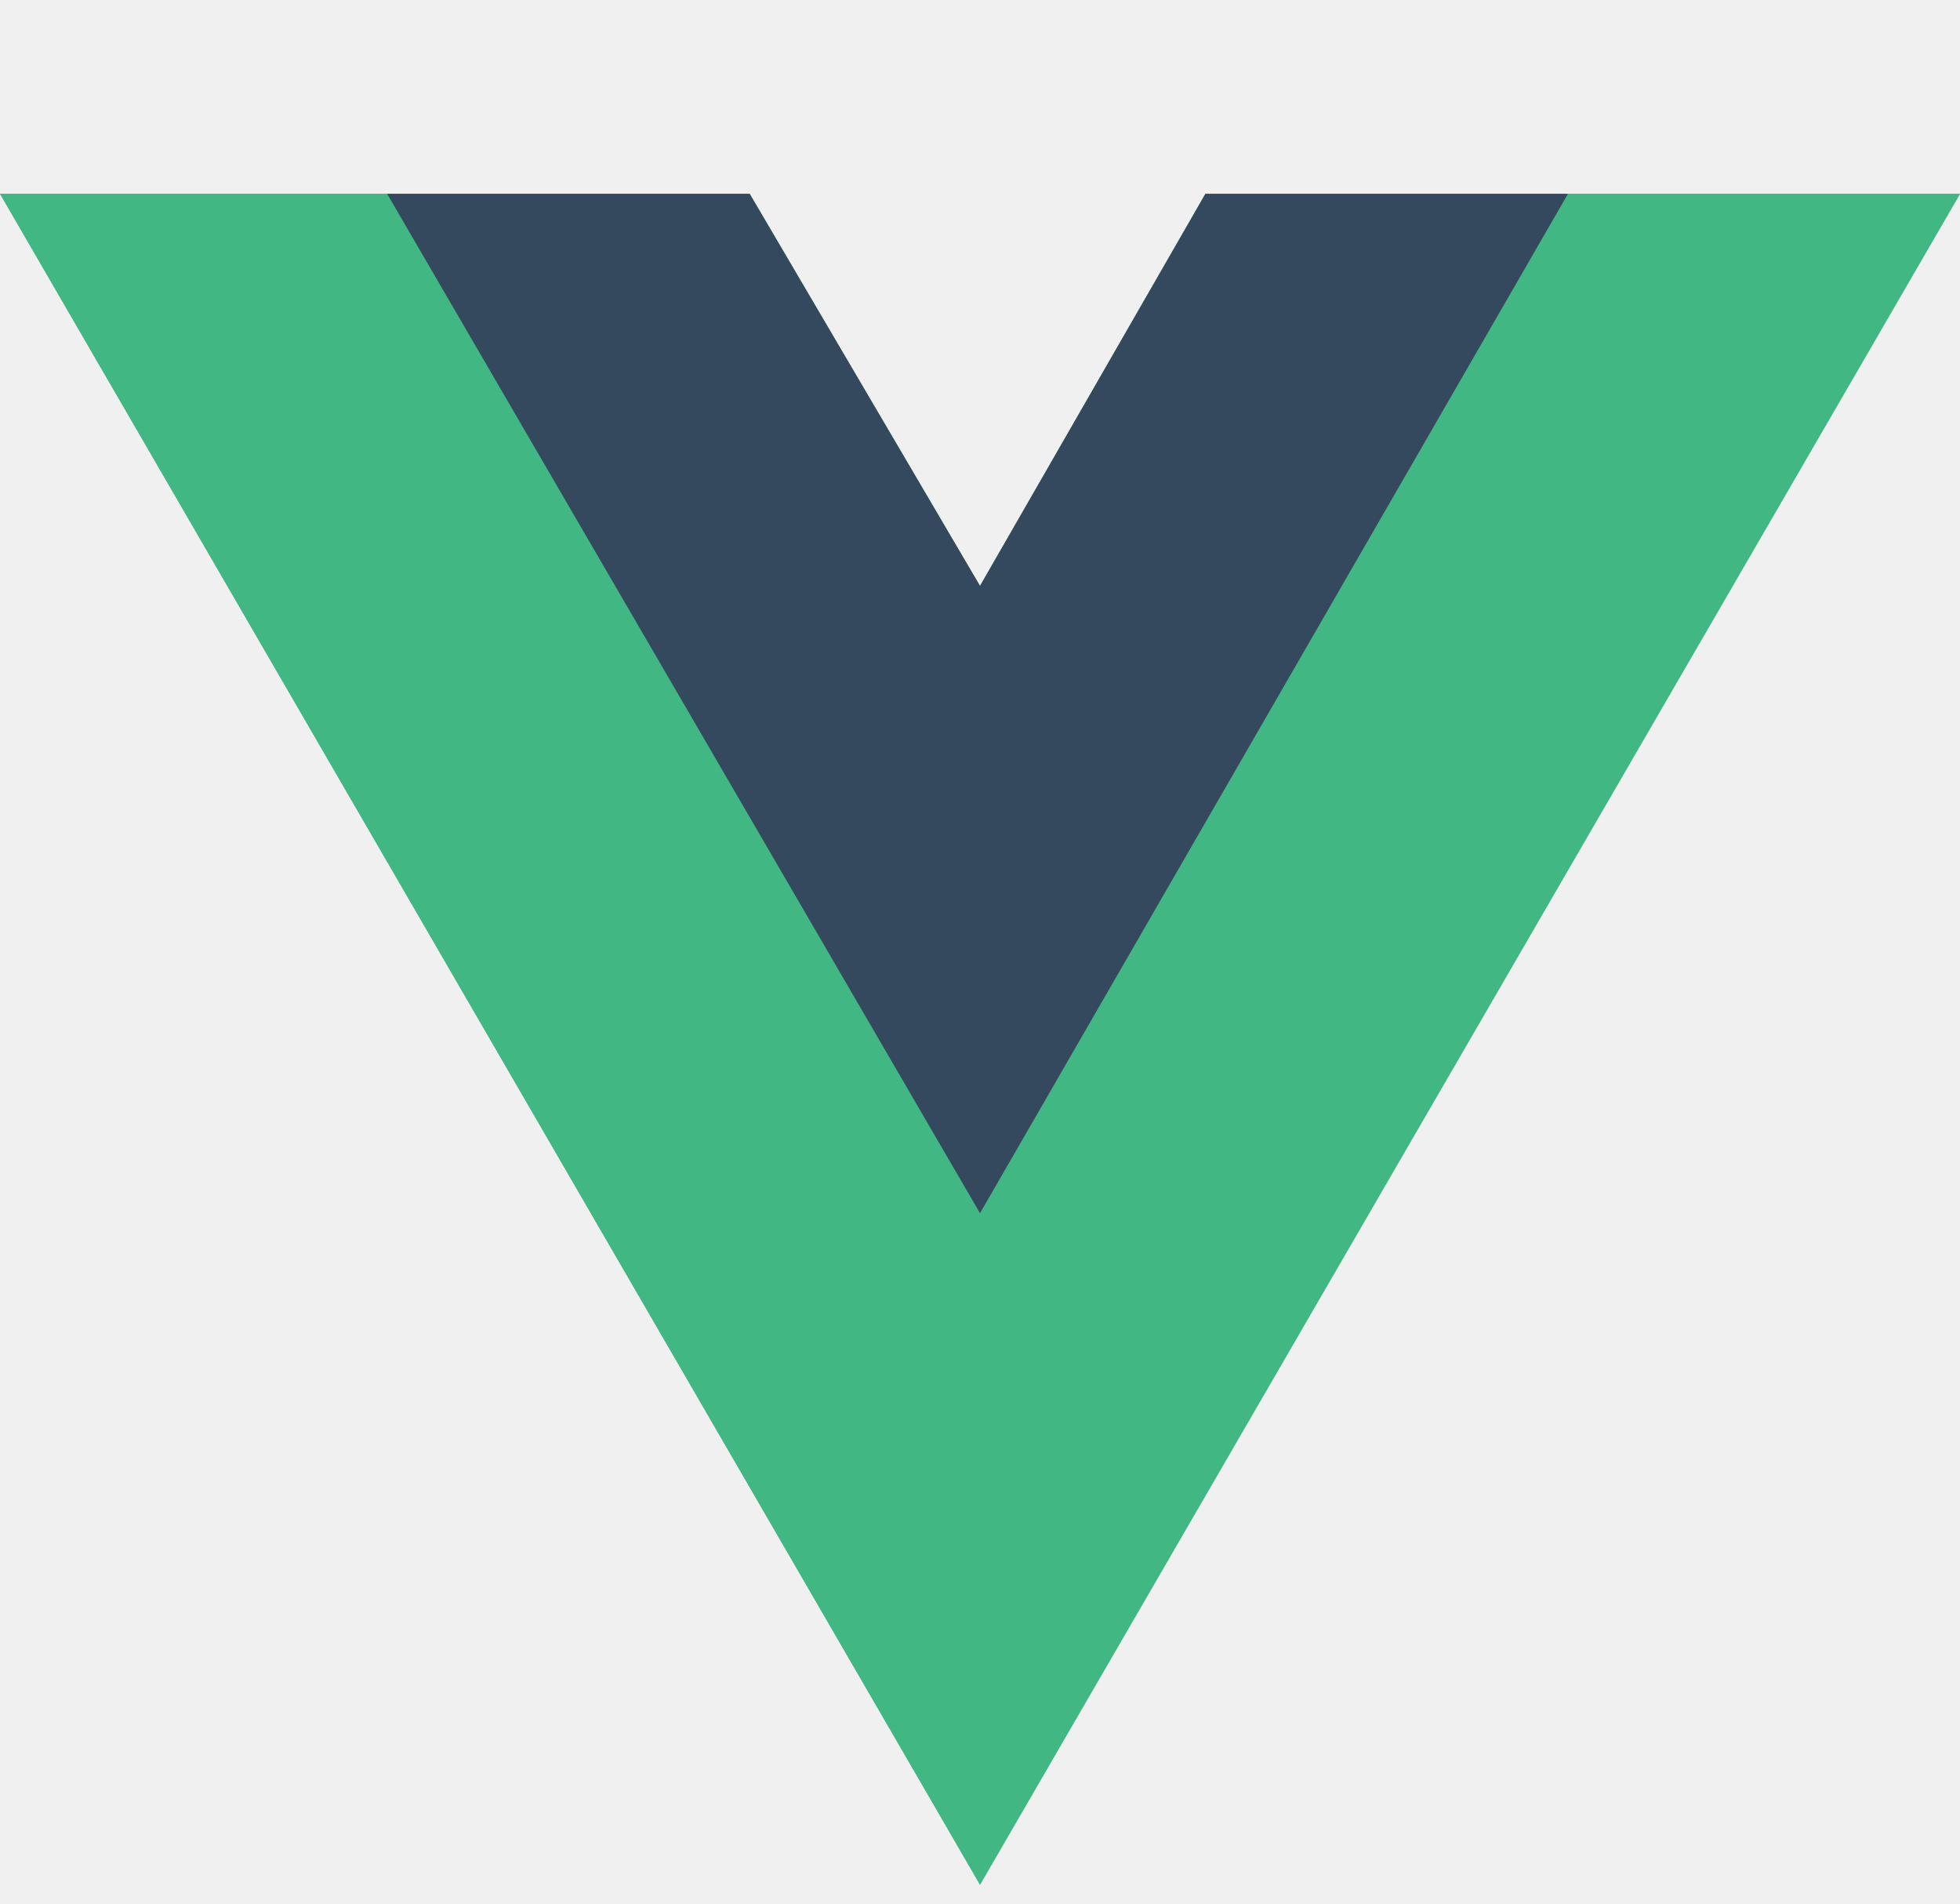
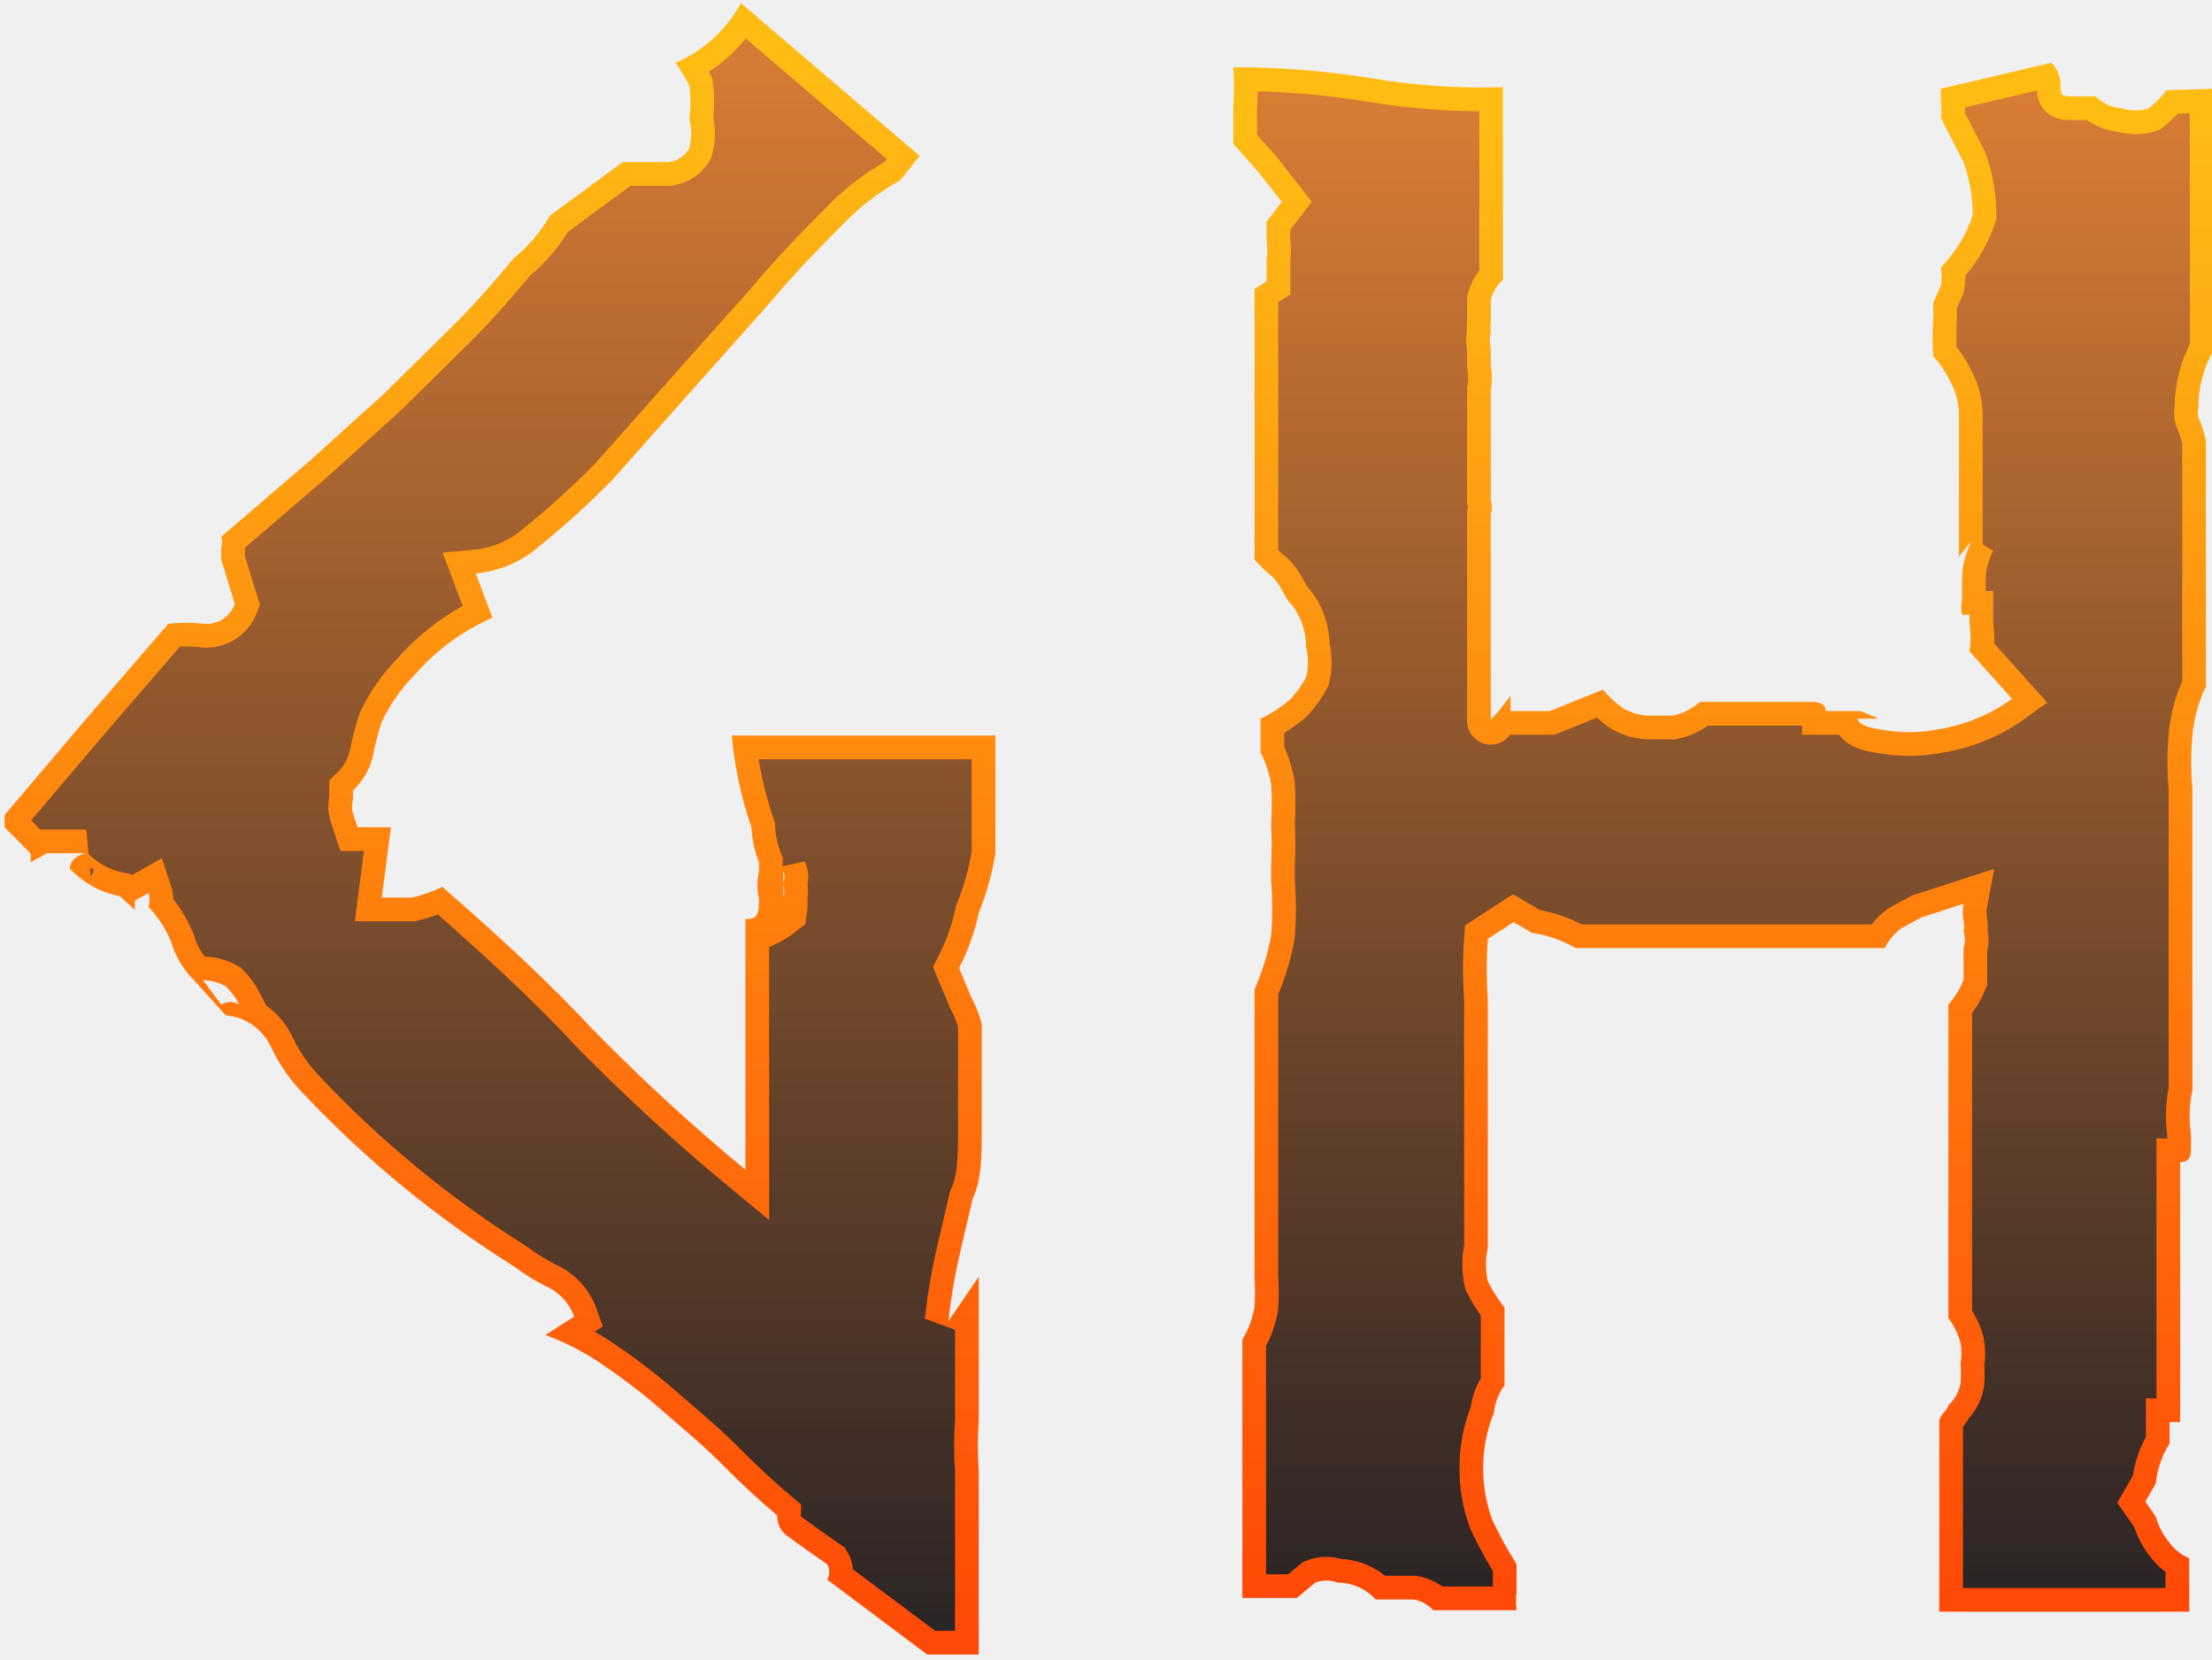
- <svg xmlns="http://www.w3.org/2000/svg" aria-hidden="true" role="img" class="iconify iconify--logos" width="37.07" height="36" preserveAspectRatio="xMidYMid meet" viewBox="0 0 256 198">
-   <path fill="#41B883" d="M204.8 0H256L128 220.8L0 0h97.92L128 51.2L157.44 0h47.36Z" />
-   <path fill="#41B883" d="m0 0l128 220.8L256 0h-51.2L128 132.48L50.56 0H0Z" />
-   <path fill="#35495E" d="M50.56 0L128 133.12L204.8 0h-47.36L128 51.2L97.92 0H50.56Z" />
+ <svg xmlns="http://www.w3.org/2000/svg" width="28" height="21" viewBox="0 0 28 21" fill="none">
+   <g clip-path="url(#clip0_1_3)">
+     <mask id="path-1-inside-1_1_3" fill="white">
+       <path d="M12.6 9.232C12.6 9.484 12.6 9.735 12.6 10.006C12.6 10.277 12.6 10.529 12.6 10.8C12.559 11.059 12.488 11.312 12.389 11.555C12.338 11.797 12.254 12.032 12.14 12.252L12.293 12.619C12.353 12.729 12.399 12.846 12.427 12.968C12.427 13.51 12.427 13.935 12.427 14.284C12.427 14.632 12.427 14.923 12.312 15.174L12.14 15.91C12.079 16.178 12.035 16.449 12.005 16.723L12.389 16.161V17.981C12.374 18.193 12.374 18.407 12.389 18.619C12.389 18.864 12.389 19.136 12.389 19.432C12.389 19.723 12.389 19.994 12.389 20.265V20.942H11.737L10.471 19.994C10.488 19.964 10.497 19.931 10.497 19.897C10.497 19.863 10.488 19.829 10.471 19.8L10.222 19.626L9.953 19.432C9.916 19.402 9.886 19.364 9.866 19.32C9.846 19.276 9.837 19.229 9.838 19.181C9.608 18.987 9.397 18.794 9.167 18.561C8.937 18.329 8.688 18.116 8.438 17.903C8.196 17.687 7.94 17.486 7.671 17.303C7.434 17.134 7.176 16.997 6.904 16.897L7.268 16.665C7.237 16.578 7.188 16.5 7.126 16.433C7.063 16.367 6.988 16.314 6.904 16.277C6.763 16.206 6.628 16.122 6.501 16.026C5.524 15.414 4.629 14.679 3.836 13.839C3.671 13.668 3.535 13.472 3.433 13.258C3.382 13.145 3.301 13.047 3.2 12.976C3.099 12.904 2.981 12.861 2.858 12.852L2.455 12.406C2.32 12.273 2.221 12.106 2.167 11.923C2.099 11.758 2.001 11.607 1.879 11.477C1.898 11.421 1.898 11.36 1.879 11.303L1.707 11.4V11.516L1.515 11.342C1.273 11.296 1.052 11.174 0.882 10.993C0.882 10.993 0.882 10.839 1.093 10.8H0.595L0.384 10.916C0.393 10.878 0.393 10.838 0.384 10.8L0.058 10.471V10.316L1.093 9.097L2.129 7.897C2.282 7.878 2.436 7.878 2.589 7.897C2.671 7.902 2.753 7.88 2.822 7.835C2.891 7.79 2.944 7.723 2.973 7.645L2.8 7.084V6.929C2.815 6.885 2.815 6.837 2.8 6.794L3.184 6.465L3.951 5.806L4.871 4.974L5.773 4.084C6.06 3.794 6.29 3.523 6.501 3.271C6.687 3.121 6.843 2.937 6.962 2.729L7.882 2.052H8.151H8.4C8.465 2.057 8.53 2.043 8.588 2.012C8.646 1.981 8.694 1.935 8.726 1.877C8.757 1.757 8.757 1.63 8.726 1.51C8.744 1.368 8.744 1.225 8.726 1.084C8.668 0.968 8.553 0.794 8.553 0.794C8.905 0.643 9.196 0.377 9.378 0.039L11.641 1.974L11.392 2.284C11.122 2.433 10.877 2.622 10.663 2.845C10.375 3.135 10.069 3.445 9.762 3.813L8.745 4.955L7.748 6.077C7.451 6.379 7.137 6.663 6.808 6.929C6.586 7.117 6.311 7.232 6.022 7.258L6.233 7.819C5.858 7.982 5.524 8.227 5.255 8.535C5.081 8.71 4.939 8.913 4.833 9.135C4.784 9.281 4.746 9.43 4.718 9.581C4.676 9.743 4.59 9.891 4.468 10.006V10.123C4.451 10.179 4.451 10.24 4.468 10.297L4.526 10.471H4.948L4.833 11.361H5.216C5.349 11.33 5.477 11.284 5.6 11.226C6.29 11.826 6.962 12.445 7.518 13.045C8.127 13.665 8.767 14.253 9.436 14.806V11.632C9.551 11.632 9.608 11.632 9.608 11.381C9.581 11.266 9.581 11.147 9.608 11.032V10.916C9.551 10.774 9.519 10.624 9.512 10.471C9.382 10.096 9.298 9.706 9.263 9.31H12.6V9.232ZM2.8 12.716C2.834 12.694 2.874 12.682 2.915 12.682C2.956 12.682 2.996 12.694 3.03 12.716C2.985 12.63 2.927 12.552 2.858 12.484C2.769 12.435 2.67 12.409 2.57 12.406L2.8 12.716ZM9.589 11.69C9.625 11.686 9.659 11.673 9.689 11.653C9.719 11.633 9.744 11.606 9.762 11.574C9.823 11.519 9.875 11.453 9.915 11.381C9.932 11.311 9.932 11.238 9.915 11.168C9.925 11.147 9.931 11.123 9.931 11.1C9.931 11.076 9.925 11.053 9.915 11.032C9.915 11.032 9.915 11.032 9.915 11.129C9.92 11.194 9.92 11.258 9.915 11.323C9.926 11.393 9.926 11.465 9.915 11.536C9.839 11.598 9.755 11.65 9.666 11.69H9.589Z" />
+     </mask>
+     <path d="M12.6 9.232C12.6 9.484 12.6 9.735 12.6 10.006C12.6 10.277 12.6 10.529 12.6 10.8C12.559 11.059 12.488 11.312 12.389 11.555C12.338 11.797 12.254 12.032 12.14 12.252L12.293 12.619C12.353 12.729 12.399 12.846 12.427 12.968C12.427 13.51 12.427 13.935 12.427 14.284C12.427 14.632 12.427 14.923 12.312 15.174L12.14 15.91C12.079 16.178 12.035 16.449 12.005 16.723L12.389 16.161V17.981C12.374 18.193 12.374 18.407 12.389 18.619C12.389 18.864 12.389 19.136 12.389 19.432C12.389 19.723 12.389 19.994 12.389 20.265V20.942H11.737L10.471 19.994C10.488 19.964 10.497 19.931 10.497 19.897C10.497 19.863 10.488 19.829 10.471 19.8L10.222 19.626L9.953 19.432C9.916 19.402 9.886 19.364 9.866 19.32C9.846 19.276 9.837 19.229 9.838 19.181C9.608 18.987 9.397 18.794 9.167 18.561C8.937 18.329 8.688 18.116 8.438 17.903C8.196 17.687 7.94 17.486 7.671 17.303C7.434 17.134 7.176 16.997 6.904 16.897L7.268 16.665C7.237 16.578 7.188 16.5 7.126 16.433C7.063 16.367 6.988 16.314 6.904 16.277C6.763 16.206 6.628 16.122 6.501 16.026C5.524 15.414 4.629 14.679 3.836 13.839C3.671 13.668 3.535 13.472 3.433 13.258C3.382 13.145 3.301 13.047 3.2 12.976C3.099 12.904 2.981 12.861 2.858 12.852L2.455 12.406C2.32 12.273 2.221 12.106 2.167 11.923C2.099 11.758 2.001 11.607 1.879 11.477C1.898 11.421 1.898 11.36 1.879 11.303L1.707 11.4V11.516L1.515 11.342C1.273 11.296 1.052 11.174 0.882 10.993C0.882 10.993 0.882 10.839 1.093 10.8H0.595L0.384 10.916C0.393 10.878 0.393 10.838 0.384 10.8L0.058 10.471V10.316L1.093 9.097L2.129 7.897C2.282 7.878 2.436 7.878 2.589 7.897C2.671 7.902 2.753 7.88 2.822 7.835C2.891 7.79 2.944 7.723 2.973 7.645L2.8 7.084V6.929C2.815 6.885 2.815 6.837 2.8 6.794L3.184 6.465L3.951 5.806L4.871 4.974L5.773 4.084C6.06 3.794 6.29 3.523 6.501 3.271C6.687 3.121 6.843 2.937 6.962 2.729L7.882 2.052H8.151H8.4C8.465 2.057 8.53 2.043 8.588 2.012C8.646 1.981 8.694 1.935 8.726 1.877C8.757 1.757 8.757 1.63 8.726 1.51C8.744 1.368 8.744 1.225 8.726 1.084C8.668 0.968 8.553 0.794 8.553 0.794C8.905 0.643 9.196 0.377 9.378 0.039L11.641 1.974L11.392 2.284C11.122 2.433 10.877 2.622 10.663 2.845C10.375 3.135 10.069 3.445 9.762 3.813L8.745 4.955L7.748 6.077C7.451 6.379 7.137 6.663 6.808 6.929C6.586 7.117 6.311 7.232 6.022 7.258L6.233 7.819C5.858 7.982 5.524 8.227 5.255 8.535C5.081 8.71 4.939 8.913 4.833 9.135C4.784 9.281 4.746 9.43 4.718 9.581C4.676 9.743 4.59 9.891 4.468 10.006V10.123C4.451 10.179 4.451 10.24 4.468 10.297L4.526 10.471H4.948L4.833 11.361H5.216C5.349 11.33 5.477 11.284 5.6 11.226C6.29 11.826 6.962 12.445 7.518 13.045C8.127 13.665 8.767 14.253 9.436 14.806V11.632C9.551 11.632 9.608 11.632 9.608 11.381C9.581 11.266 9.581 11.147 9.608 11.032V10.916C9.551 10.774 9.519 10.624 9.512 10.471C9.382 10.096 9.298 9.706 9.263 9.31H12.6V9.232ZM2.8 12.716C2.834 12.694 2.874 12.682 2.915 12.682C2.956 12.682 2.996 12.694 3.03 12.716C2.985 12.63 2.927 12.552 2.858 12.484C2.769 12.435 2.67 12.409 2.57 12.406L2.8 12.716ZM9.589 11.69C9.625 11.686 9.659 11.673 9.689 11.653C9.719 11.633 9.744 11.606 9.762 11.574C9.823 11.519 9.875 11.453 9.915 11.381C9.932 11.311 9.932 11.238 9.915 11.168C9.925 11.147 9.931 11.123 9.931 11.1C9.931 11.076 9.925 11.053 9.915 11.032C9.915 11.032 9.915 11.032 9.915 11.129C9.92 11.194 9.92 11.258 9.915 11.323C9.926 11.393 9.926 11.465 9.915 11.536C9.839 11.598 9.755 11.65 9.666 11.69H9.589Z" fill="url(#paint0_linear_1_3)" stroke="url(#paint1_linear_1_3)" stroke-width="0.6" mask="url(#path-1-inside-1_1_3)" />
+     <mask id="path-2-inside-2_1_3" fill="white">
+       <path d="M28.019 1.123C28.019 1.665 28.019 2.226 28.019 2.787C28.019 3.348 28.019 3.89 28.019 4.432C27.892 4.656 27.825 4.91 27.827 5.168C27.818 5.206 27.818 5.246 27.827 5.284C27.869 5.377 27.901 5.474 27.923 5.574C27.923 6.097 27.923 6.619 27.923 7.142V8.69C27.828 8.884 27.77 9.094 27.751 9.31C27.732 9.529 27.732 9.749 27.751 9.968C27.751 10.219 27.751 10.471 27.751 10.723V11.671V12.329V13.8C27.714 13.978 27.707 14.162 27.732 14.342C27.736 14.426 27.736 14.51 27.732 14.594C27.732 14.594 27.732 14.71 27.597 14.71C27.597 15.348 27.597 15.929 27.597 16.452C27.597 16.974 27.597 17.497 27.597 18H27.463V18.271C27.366 18.422 27.307 18.595 27.29 18.774L27.156 19.006L27.29 19.2C27.324 19.321 27.383 19.433 27.463 19.529C27.527 19.615 27.613 19.682 27.712 19.723C27.712 19.839 27.712 19.955 27.712 20.071C27.712 20.187 27.712 20.284 27.712 20.4H24.548V19.2C24.548 18.794 24.548 18.407 24.548 18C24.548 17.903 24.663 17.845 24.663 17.787C24.742 17.716 24.796 17.621 24.816 17.516C24.824 17.432 24.824 17.348 24.816 17.265C24.833 17.175 24.833 17.083 24.816 16.994C24.785 16.881 24.733 16.776 24.663 16.684V14.652C24.663 14.226 24.663 13.8 24.663 13.432V12.716C24.744 12.625 24.809 12.52 24.855 12.406V12C24.877 11.931 24.877 11.856 24.855 11.787C24.865 11.743 24.865 11.696 24.855 11.652C24.842 11.581 24.842 11.509 24.855 11.439L24.318 11.613L24.069 11.748C23.979 11.814 23.907 11.9 23.858 12H23.742H23.627H21.038H20.214H19.945C19.773 11.901 19.585 11.835 19.389 11.806L19.159 11.671L18.833 11.884C18.815 12.135 18.815 12.387 18.833 12.639C18.833 13.026 18.833 13.452 18.833 13.877C18.833 14.303 18.833 14.729 18.833 15.097C18.833 15.464 18.833 15.716 18.833 15.793C18.802 15.934 18.802 16.079 18.833 16.219C18.892 16.336 18.963 16.446 19.044 16.548V17.052C19.044 17.206 19.044 17.381 19.044 17.535C18.968 17.637 18.922 17.758 18.91 17.884C18.819 18.105 18.773 18.342 18.775 18.581C18.773 18.805 18.812 19.029 18.89 19.239C18.981 19.432 19.084 19.619 19.197 19.8V20.148C19.188 20.226 19.188 20.303 19.197 20.381H18.142C18.076 20.309 17.989 20.261 17.893 20.245H17.625H17.414C17.353 20.178 17.279 20.125 17.196 20.088C17.114 20.051 17.024 20.032 16.934 20.032C16.842 19.997 16.739 19.997 16.647 20.032L16.416 20.226H15.726V16.955C15.802 16.83 15.854 16.692 15.88 16.548C15.888 16.419 15.888 16.29 15.88 16.161V15.968V15.813V15.658C15.88 14.974 15.88 14.393 15.88 13.916V12.523C15.976 12.306 16.047 12.079 16.09 11.845C16.109 11.613 16.109 11.38 16.09 11.148V10.955C16.1 10.781 16.1 10.606 16.09 10.432C16.101 10.265 16.101 10.097 16.09 9.929C16.066 9.787 16.021 9.65 15.956 9.523V9.097C16.095 9.031 16.224 8.947 16.34 8.845C16.414 8.763 16.479 8.672 16.532 8.574C16.564 8.447 16.564 8.314 16.532 8.187C16.533 7.998 16.472 7.815 16.359 7.665C16.225 7.529 16.225 7.374 16.033 7.239L15.88 7.084C15.88 6.503 15.88 5.942 15.88 5.361C15.88 4.781 15.88 4.239 15.88 3.658L16.033 3.561V3.29C16.044 3.207 16.044 3.122 16.033 3.039V2.806L16.225 2.555L15.937 2.187L15.611 1.819C15.611 1.819 15.611 1.568 15.611 1.355C15.623 1.187 15.623 1.019 15.611 0.852C16.189 0.85 16.766 0.895 17.337 0.987C17.894 1.082 18.46 1.121 19.025 1.103C19.025 1.51 19.025 1.916 19.025 2.323V3.542C18.95 3.608 18.896 3.696 18.871 3.794C18.871 3.91 18.871 4.006 18.871 4.084C18.865 4.122 18.865 4.162 18.871 4.2C18.854 4.27 18.854 4.343 18.871 4.413C18.871 4.413 18.871 4.413 18.871 4.529V4.626C18.889 4.728 18.889 4.833 18.871 4.935V6.019V6.135V6.329C18.89 6.386 18.89 6.447 18.871 6.503V6.697C18.871 6.794 18.871 6.89 18.871 6.948C18.871 6.948 18.871 7.045 18.871 7.142C18.871 7.316 18.871 7.548 18.871 7.839C18.871 8.129 18.871 8.458 18.871 8.806C18.871 9.155 18.871 9.135 18.871 9.116C18.871 9.097 18.871 9.116 18.986 8.981L19.121 8.806C19.121 8.806 19.121 8.806 19.121 9H19.619L20.29 8.729C20.364 8.817 20.447 8.895 20.54 8.961C20.65 9.027 20.776 9.061 20.904 9.058H21.173C21.301 9.032 21.42 8.972 21.518 8.884H21.901H22.151H22.477H22.592H22.937C23.052 8.884 23.11 8.923 23.11 9C23.11 9 23.11 9 23.206 9H23.321H23.551L23.781 9.097H23.915C23.634 9.097 23.5 9.097 23.512 9.097C23.512 9.097 23.512 9.194 23.8 9.232C24.041 9.279 24.288 9.279 24.529 9.232C24.868 9.18 25.19 9.047 25.468 8.845L24.931 8.245C24.948 8.13 24.948 8.012 24.931 7.897C24.931 7.897 24.931 7.897 24.931 7.781H24.836C24.822 7.723 24.822 7.664 24.836 7.606C24.836 7.606 24.836 7.606 24.836 7.413C24.836 7.219 24.836 7.123 24.951 6.852L24.797 7.045V6.155C24.797 5.865 24.797 5.574 24.797 5.265C24.798 5.109 24.759 4.955 24.682 4.819C24.628 4.706 24.557 4.601 24.471 4.51C24.462 4.342 24.462 4.174 24.471 4.006V3.832L24.567 3.619C24.584 3.543 24.584 3.464 24.567 3.387C24.749 3.201 24.887 2.976 24.97 2.729C24.972 2.498 24.933 2.269 24.855 2.052L24.567 1.49C24.578 1.42 24.578 1.348 24.567 1.277V1.123L25.967 0.794C26.039 0.865 26.081 0.962 26.082 1.065C26.082 1.181 26.082 1.219 26.197 1.219H26.351H26.523C26.617 1.31 26.739 1.365 26.869 1.374C26.975 1.405 27.088 1.405 27.195 1.374C27.28 1.307 27.358 1.229 27.425 1.142L28.019 1.123Z" />
+     </mask>
+     <path d="M28.019 1.123C28.019 1.665 28.019 2.226 28.019 2.787C28.019 3.348 28.019 3.89 28.019 4.432C27.892 4.656 27.825 4.91 27.827 5.168C27.818 5.206 27.818 5.246 27.827 5.284C27.869 5.377 27.901 5.474 27.923 5.574C27.923 6.097 27.923 6.619 27.923 7.142V8.69C27.828 8.884 27.77 9.094 27.751 9.31C27.732 9.529 27.732 9.749 27.751 9.968C27.751 10.219 27.751 10.471 27.751 10.723V11.671V12.329V13.8C27.714 13.978 27.707 14.162 27.732 14.342C27.736 14.426 27.736 14.51 27.732 14.594C27.732 14.594 27.732 14.71 27.597 14.71C27.597 15.348 27.597 15.929 27.597 16.452C27.597 16.974 27.597 17.497 27.597 18H27.463V18.271C27.366 18.422 27.307 18.595 27.29 18.774L27.156 19.006L27.29 19.2C27.324 19.321 27.383 19.433 27.463 19.529C27.527 19.615 27.613 19.682 27.712 19.723C27.712 19.839 27.712 19.955 27.712 20.071C27.712 20.187 27.712 20.284 27.712 20.4H24.548V19.2C24.548 18.794 24.548 18.407 24.548 18C24.548 17.903 24.663 17.845 24.663 17.787C24.742 17.716 24.796 17.621 24.816 17.516C24.824 17.432 24.824 17.348 24.816 17.265C24.833 17.175 24.833 17.083 24.816 16.994C24.785 16.881 24.733 16.776 24.663 16.684V14.652C24.663 14.226 24.663 13.8 24.663 13.432V12.716C24.744 12.625 24.809 12.52 24.855 12.406V12C24.877 11.931 24.877 11.856 24.855 11.787C24.865 11.743 24.865 11.696 24.855 11.652C24.842 11.581 24.842 11.509 24.855 11.439L24.318 11.613L24.069 11.748C23.979 11.814 23.907 11.9 23.858 12H23.742H23.627H21.038H20.214H19.945C19.773 11.901 19.585 11.835 19.389 11.806L19.159 11.671L18.833 11.884C18.815 12.135 18.815 12.387 18.833 12.639C18.833 13.026 18.833 13.452 18.833 13.877C18.833 14.303 18.833 14.729 18.833 15.097C18.833 15.464 18.833 15.716 18.833 15.793C18.802 15.934 18.802 16.079 18.833 16.219C18.892 16.336 18.963 16.446 19.044 16.548V17.052C19.044 17.206 19.044 17.381 19.044 17.535C18.968 17.637 18.922 17.758 18.91 17.884C18.819 18.105 18.773 18.342 18.775 18.581C18.773 18.805 18.812 19.029 18.89 19.239C18.981 19.432 19.084 19.619 19.197 19.8V20.148C19.188 20.226 19.188 20.303 19.197 20.381H18.142C18.076 20.309 17.989 20.261 17.893 20.245H17.625H17.414C17.353 20.178 17.279 20.125 17.196 20.088C17.114 20.051 17.024 20.032 16.934 20.032C16.842 19.997 16.739 19.997 16.647 20.032L16.416 20.226H15.726V16.955C15.802 16.83 15.854 16.692 15.88 16.548C15.888 16.419 15.888 16.29 15.88 16.161V15.968V15.813V15.658C15.88 14.974 15.88 14.393 15.88 13.916V12.523C15.976 12.306 16.047 12.079 16.09 11.845C16.109 11.613 16.109 11.38 16.09 11.148V10.955C16.1 10.781 16.1 10.606 16.09 10.432C16.101 10.265 16.101 10.097 16.09 9.929C16.066 9.787 16.021 9.65 15.956 9.523V9.097C16.095 9.031 16.224 8.947 16.34 8.845C16.414 8.763 16.479 8.672 16.532 8.574C16.564 8.447 16.564 8.314 16.532 8.187C16.533 7.998 16.472 7.815 16.359 7.665C16.225 7.529 16.225 7.374 16.033 7.239L15.88 7.084C15.88 6.503 15.88 5.942 15.88 5.361C15.88 4.781 15.88 4.239 15.88 3.658L16.033 3.561V3.29C16.044 3.207 16.044 3.122 16.033 3.039V2.806L16.225 2.555L15.937 2.187L15.611 1.819C15.611 1.819 15.611 1.568 15.611 1.355C15.623 1.187 15.623 1.019 15.611 0.852C16.189 0.85 16.766 0.895 17.337 0.987C17.894 1.082 18.46 1.121 19.025 1.103C19.025 1.51 19.025 1.916 19.025 2.323V3.542C18.95 3.608 18.896 3.696 18.871 3.794C18.871 3.91 18.871 4.006 18.871 4.084C18.865 4.122 18.865 4.162 18.871 4.2C18.854 4.27 18.854 4.343 18.871 4.413C18.871 4.413 18.871 4.413 18.871 4.529V4.626C18.889 4.728 18.889 4.833 18.871 4.935V6.019V6.135V6.329C18.89 6.386 18.89 6.447 18.871 6.503V6.697C18.871 6.794 18.871 6.89 18.871 6.948C18.871 6.948 18.871 7.045 18.871 7.142C18.871 7.316 18.871 7.548 18.871 7.839C18.871 8.129 18.871 8.458 18.871 8.806C18.871 9.155 18.871 9.135 18.871 9.116C18.871 9.097 18.871 9.116 18.986 8.981L19.121 8.806C19.121 8.806 19.121 8.806 19.121 9H19.619L20.29 8.729C20.364 8.817 20.447 8.895 20.54 8.961C20.65 9.027 20.776 9.061 20.904 9.058H21.173C21.301 9.032 21.42 8.972 21.518 8.884H21.901H22.151H22.477H22.592H22.937C23.052 8.884 23.11 8.923 23.11 9C23.11 9 23.11 9 23.206 9H23.321H23.551L23.781 9.097H23.915C23.634 9.097 23.5 9.097 23.512 9.097C23.512 9.097 23.512 9.194 23.8 9.232C24.041 9.279 24.288 9.279 24.529 9.232C24.868 9.18 25.19 9.047 25.468 8.845L24.931 8.245C24.948 8.13 24.948 8.012 24.931 7.897C24.931 7.897 24.931 7.897 24.931 7.781H24.836C24.822 7.723 24.822 7.664 24.836 7.606C24.836 7.606 24.836 7.606 24.836 7.413C24.836 7.219 24.836 7.123 24.951 6.852L24.797 7.045V6.155C24.797 5.865 24.797 5.574 24.797 5.265C24.798 5.109 24.759 4.955 24.682 4.819C24.628 4.706 24.557 4.601 24.471 4.51C24.462 4.342 24.462 4.174 24.471 4.006V3.832L24.567 3.619C24.584 3.543 24.584 3.464 24.567 3.387C24.749 3.201 24.887 2.976 24.97 2.729C24.972 2.498 24.933 2.269 24.855 2.052L24.567 1.49C24.578 1.42 24.578 1.348 24.567 1.277V1.123L25.967 0.794C26.039 0.865 26.081 0.962 26.082 1.065C26.082 1.181 26.082 1.219 26.197 1.219H26.351H26.523C26.617 1.31 26.739 1.365 26.869 1.374C26.975 1.405 27.088 1.405 27.195 1.374C27.28 1.307 27.358 1.229 27.425 1.142L28.019 1.123Z" fill="url(#paint2_linear_1_3)" stroke="url(#paint3_linear_1_3)" stroke-width="0.6" mask="url(#path-2-inside-2_1_3)" />
+   </g>
+   <defs>
+     <linearGradient id="paint0_linear_1_3" x1="6.329" y1="0.039" x2="6.329" y2="20.942" gradientUnits="userSpaceOnUse">
+       <stop stop-color="#DC7E34" />
+       <stop offset="1" stop-color="#292325" />
+     </linearGradient>
+     <linearGradient id="paint1_linear_1_3" x1="6.516" y1="22.115" x2="6.516" y2="0.792" gradientUnits="userSpaceOnUse">
+       <stop stop-color="#FF4206" />
+       <stop offset="1" stop-color="#FFBD14" />
+     </linearGradient>
+     <linearGradient id="paint2_linear_1_3" x1="21.815" y1="0.794" x2="21.815" y2="20.4" gradientUnits="userSpaceOnUse">
+       <stop stop-color="#DC7E34" />
+       <stop offset="1" stop-color="#292325" />
+     </linearGradient>
+     <linearGradient id="paint3_linear_1_3" x1="22" y1="21.5" x2="22" y2="1.5" gradientUnits="userSpaceOnUse">
+       <stop stop-color="#FF4206" />
+       <stop offset="1" stop-color="#FFBD14" />
+     </linearGradient>
+   </defs>
</svg>
